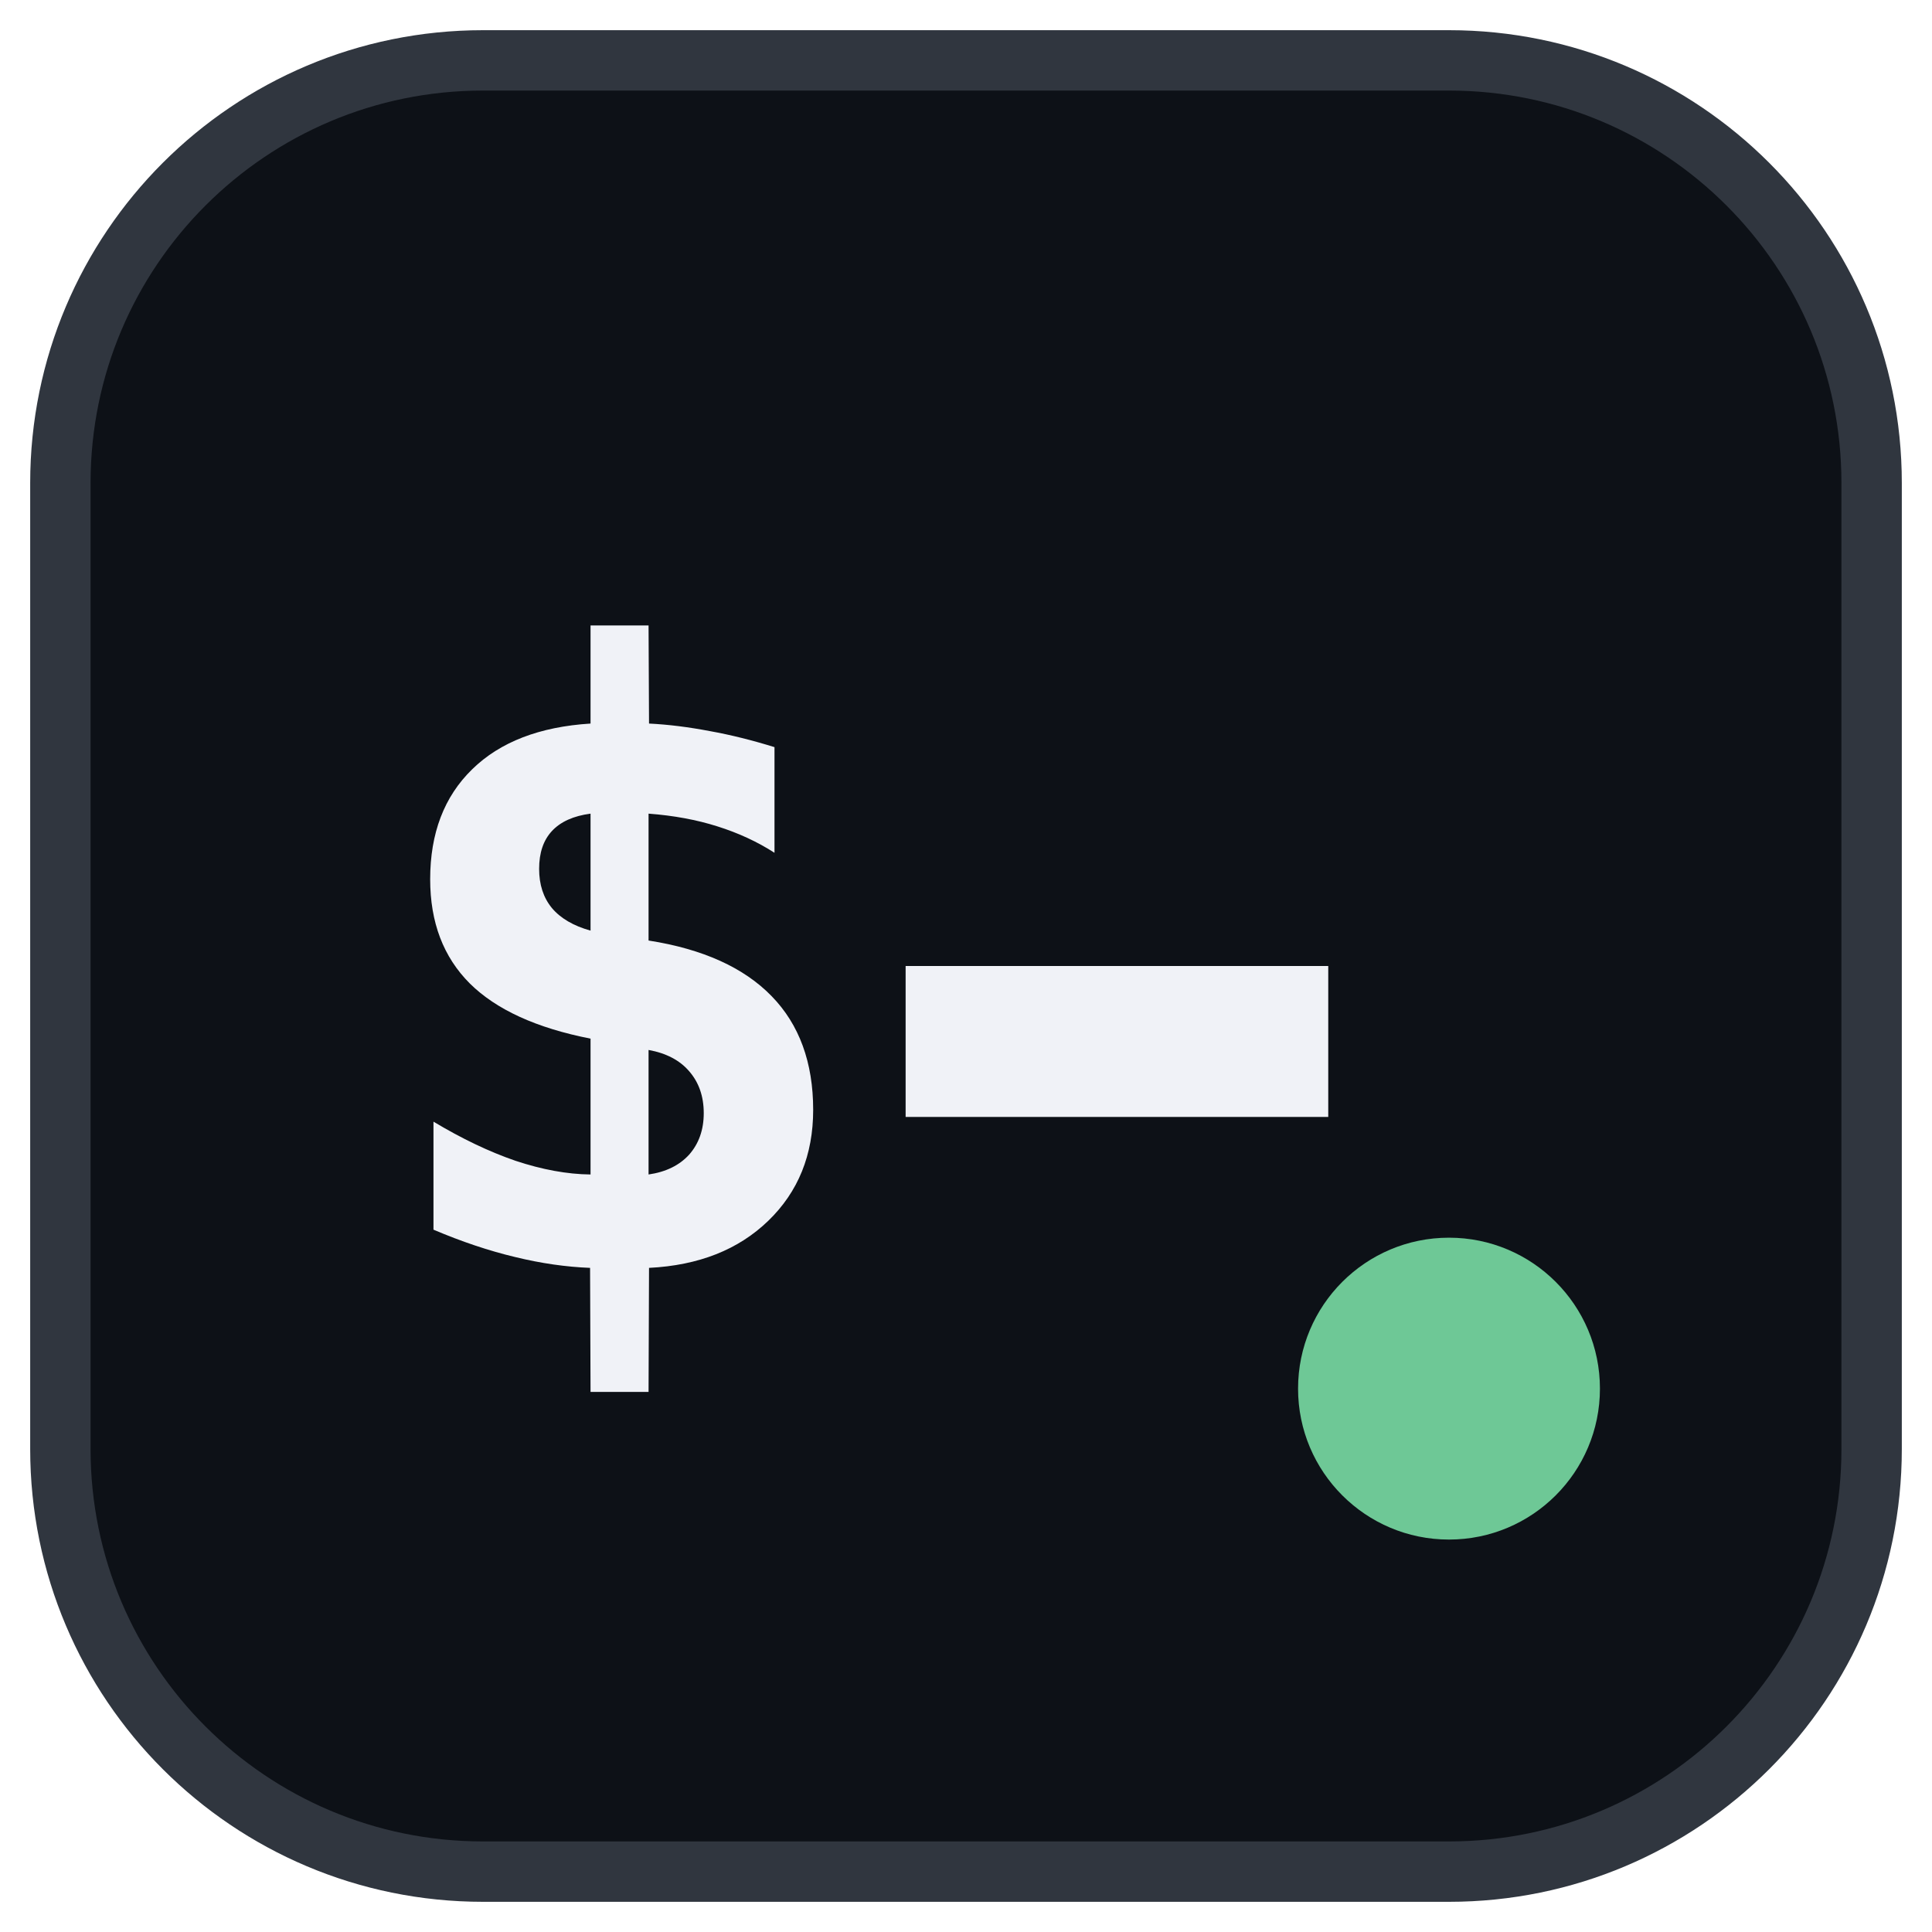
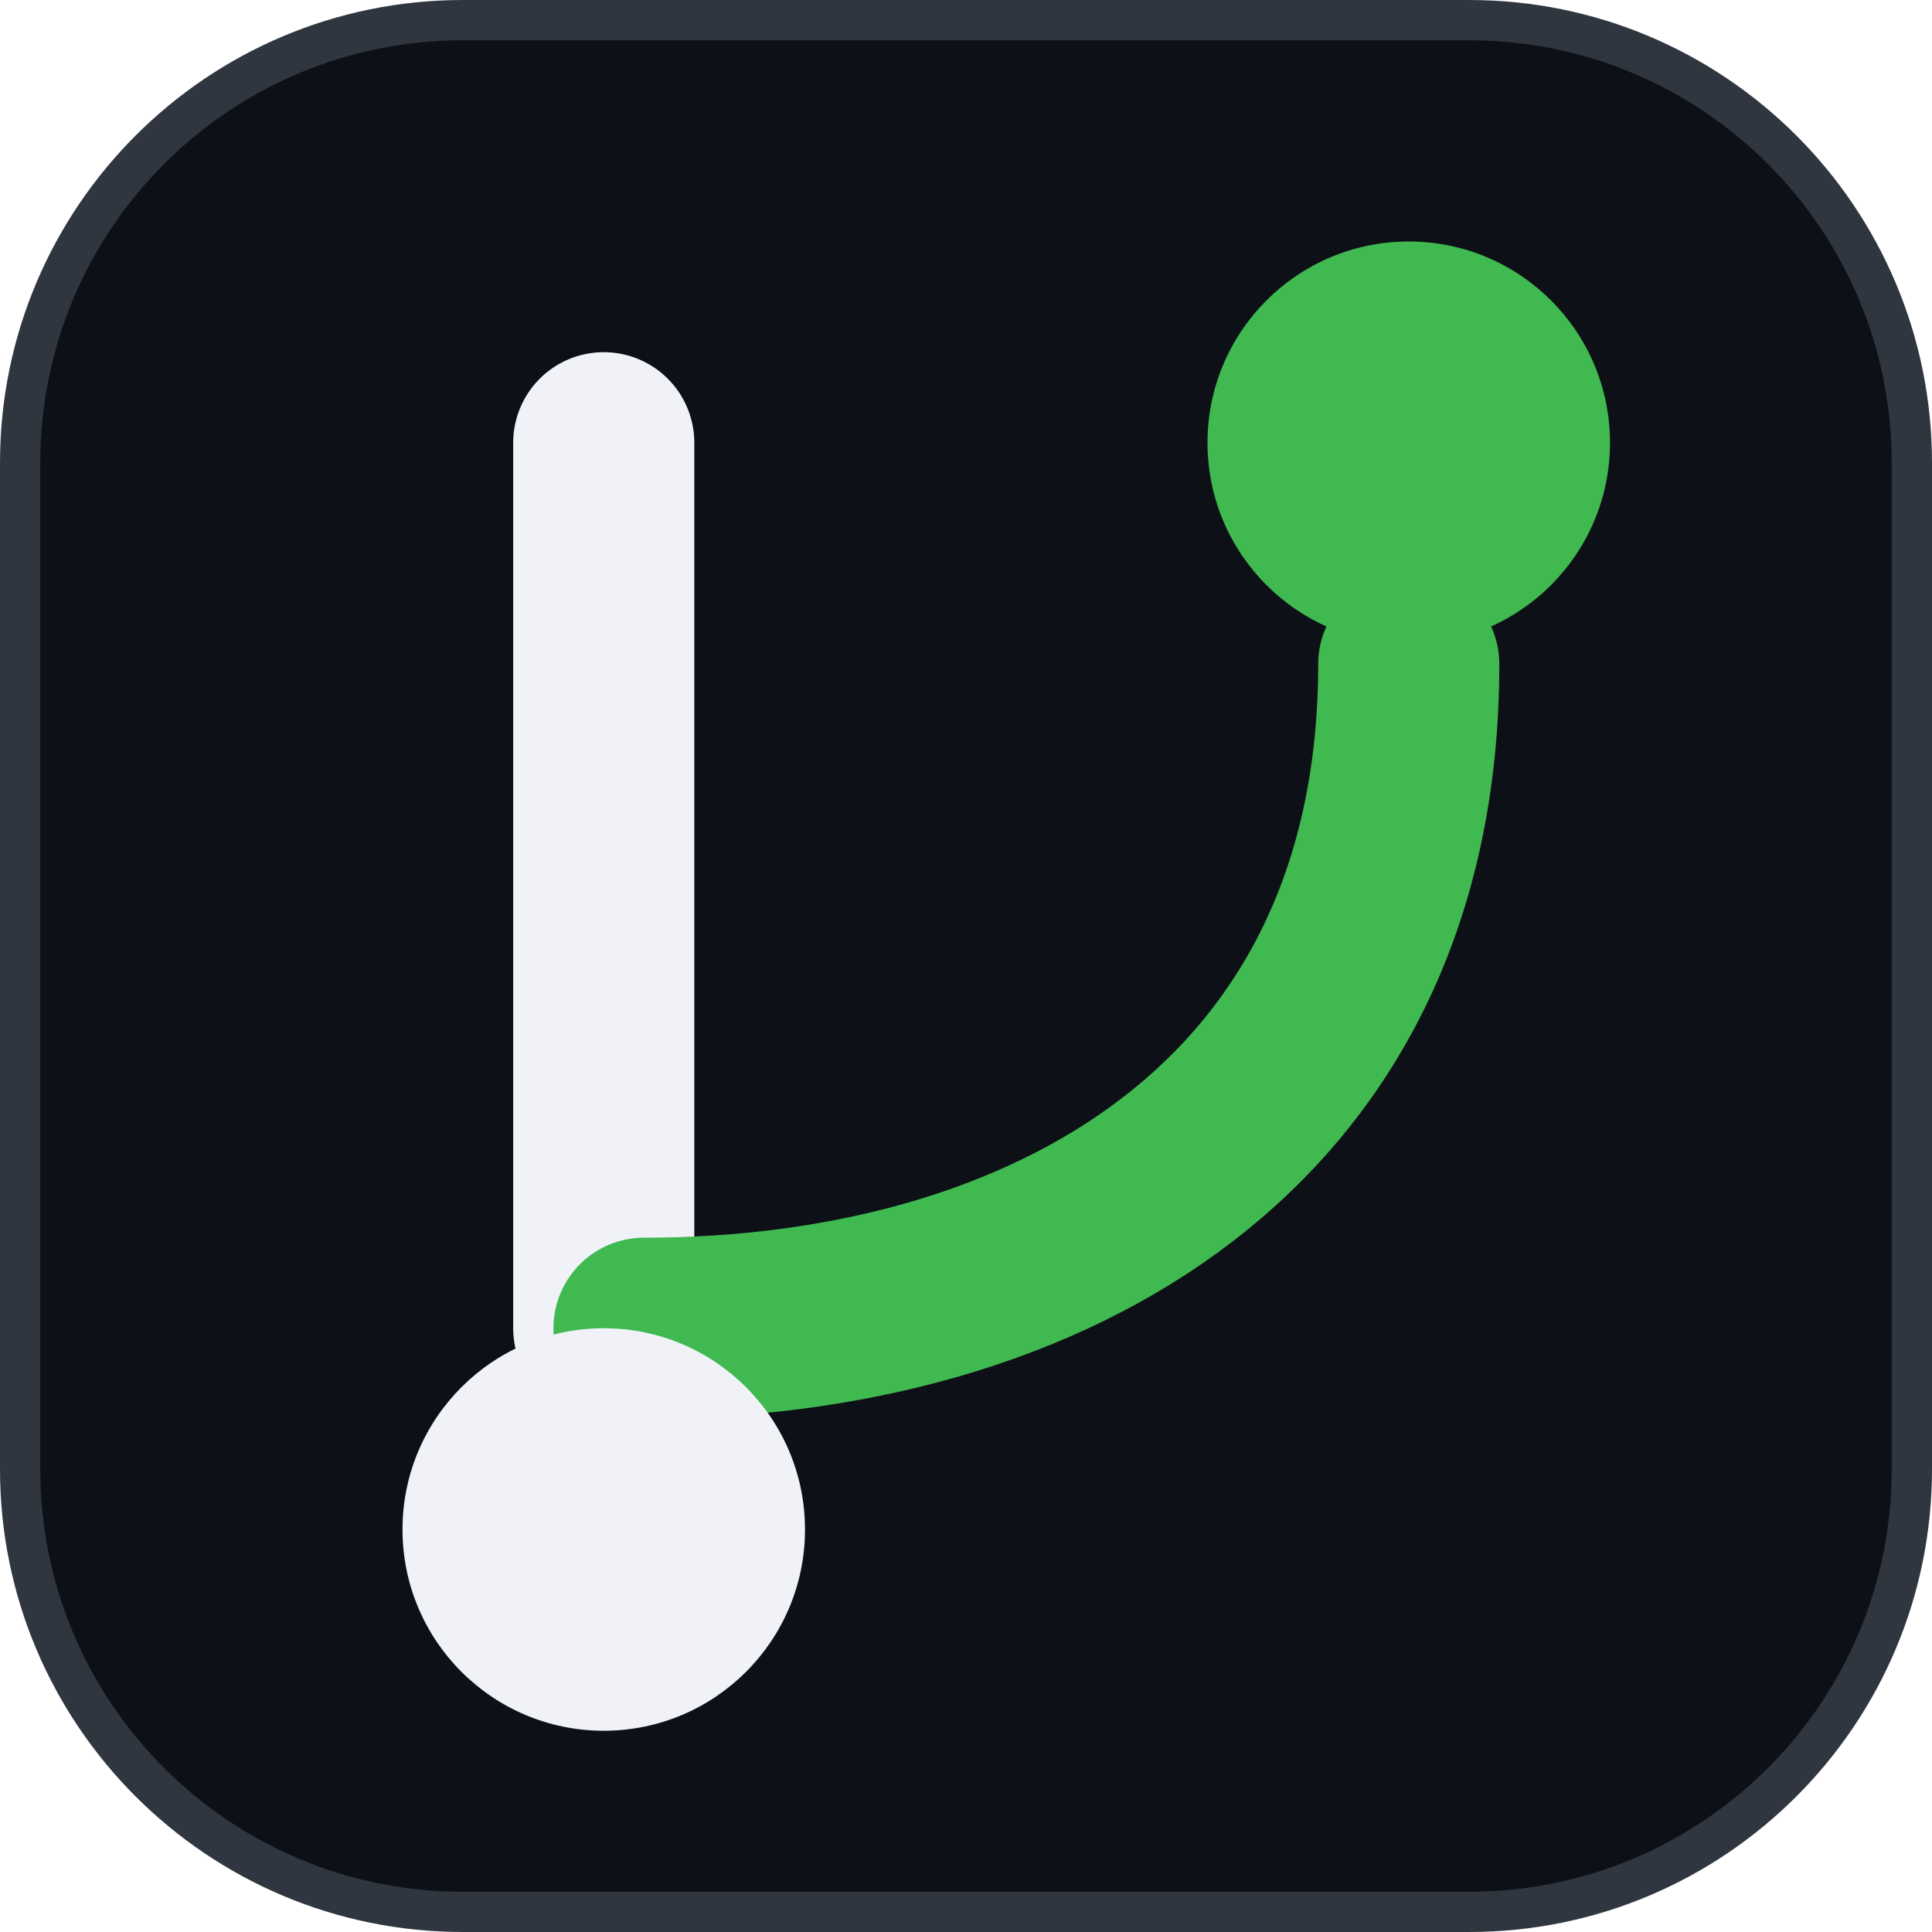
- <svg xmlns="http://www.w3.org/2000/svg" viewBox="0 0 64 64">
-   <rect x="2" y="2" width="60" height="60" rx="14" fill="#0d1117" stroke="#30363f" stroke-width="2" />
-   <text x="12" y="42" font-family="Consolas, Menlo, monospace" font-size="28" font-weight="bold" fill="#f0f2f7">$</text>
-   <rect x="30" y="32" width="14" height="5" fill="#f0f2f7" />
-   <circle cx="48" cy="46" r="5" fill="#6ec896" />
+ <svg xmlns="http://www.w3.org/2000/svg" viewBox="0 0 96 96" width="64" height="64">
+   <rect x="1" y="1" width="94" height="94" rx="22" fill="#0d1117" stroke="#30363f" stroke-width="2" />
+   <path d="M30 22v44" stroke="#f0f2f7" stroke-width="9" stroke-linecap="round" />
+   <path d="M70 33c0 23-18 33-38 33" stroke="#3fb950" stroke-width="9" stroke-linecap="round" fill="none" />
+   <circle cx="30" cy="76" r="10" fill="#f0f2f7" />
+   <circle cx="70" cy="22" r="10" fill="#3fb950" />
</svg>
